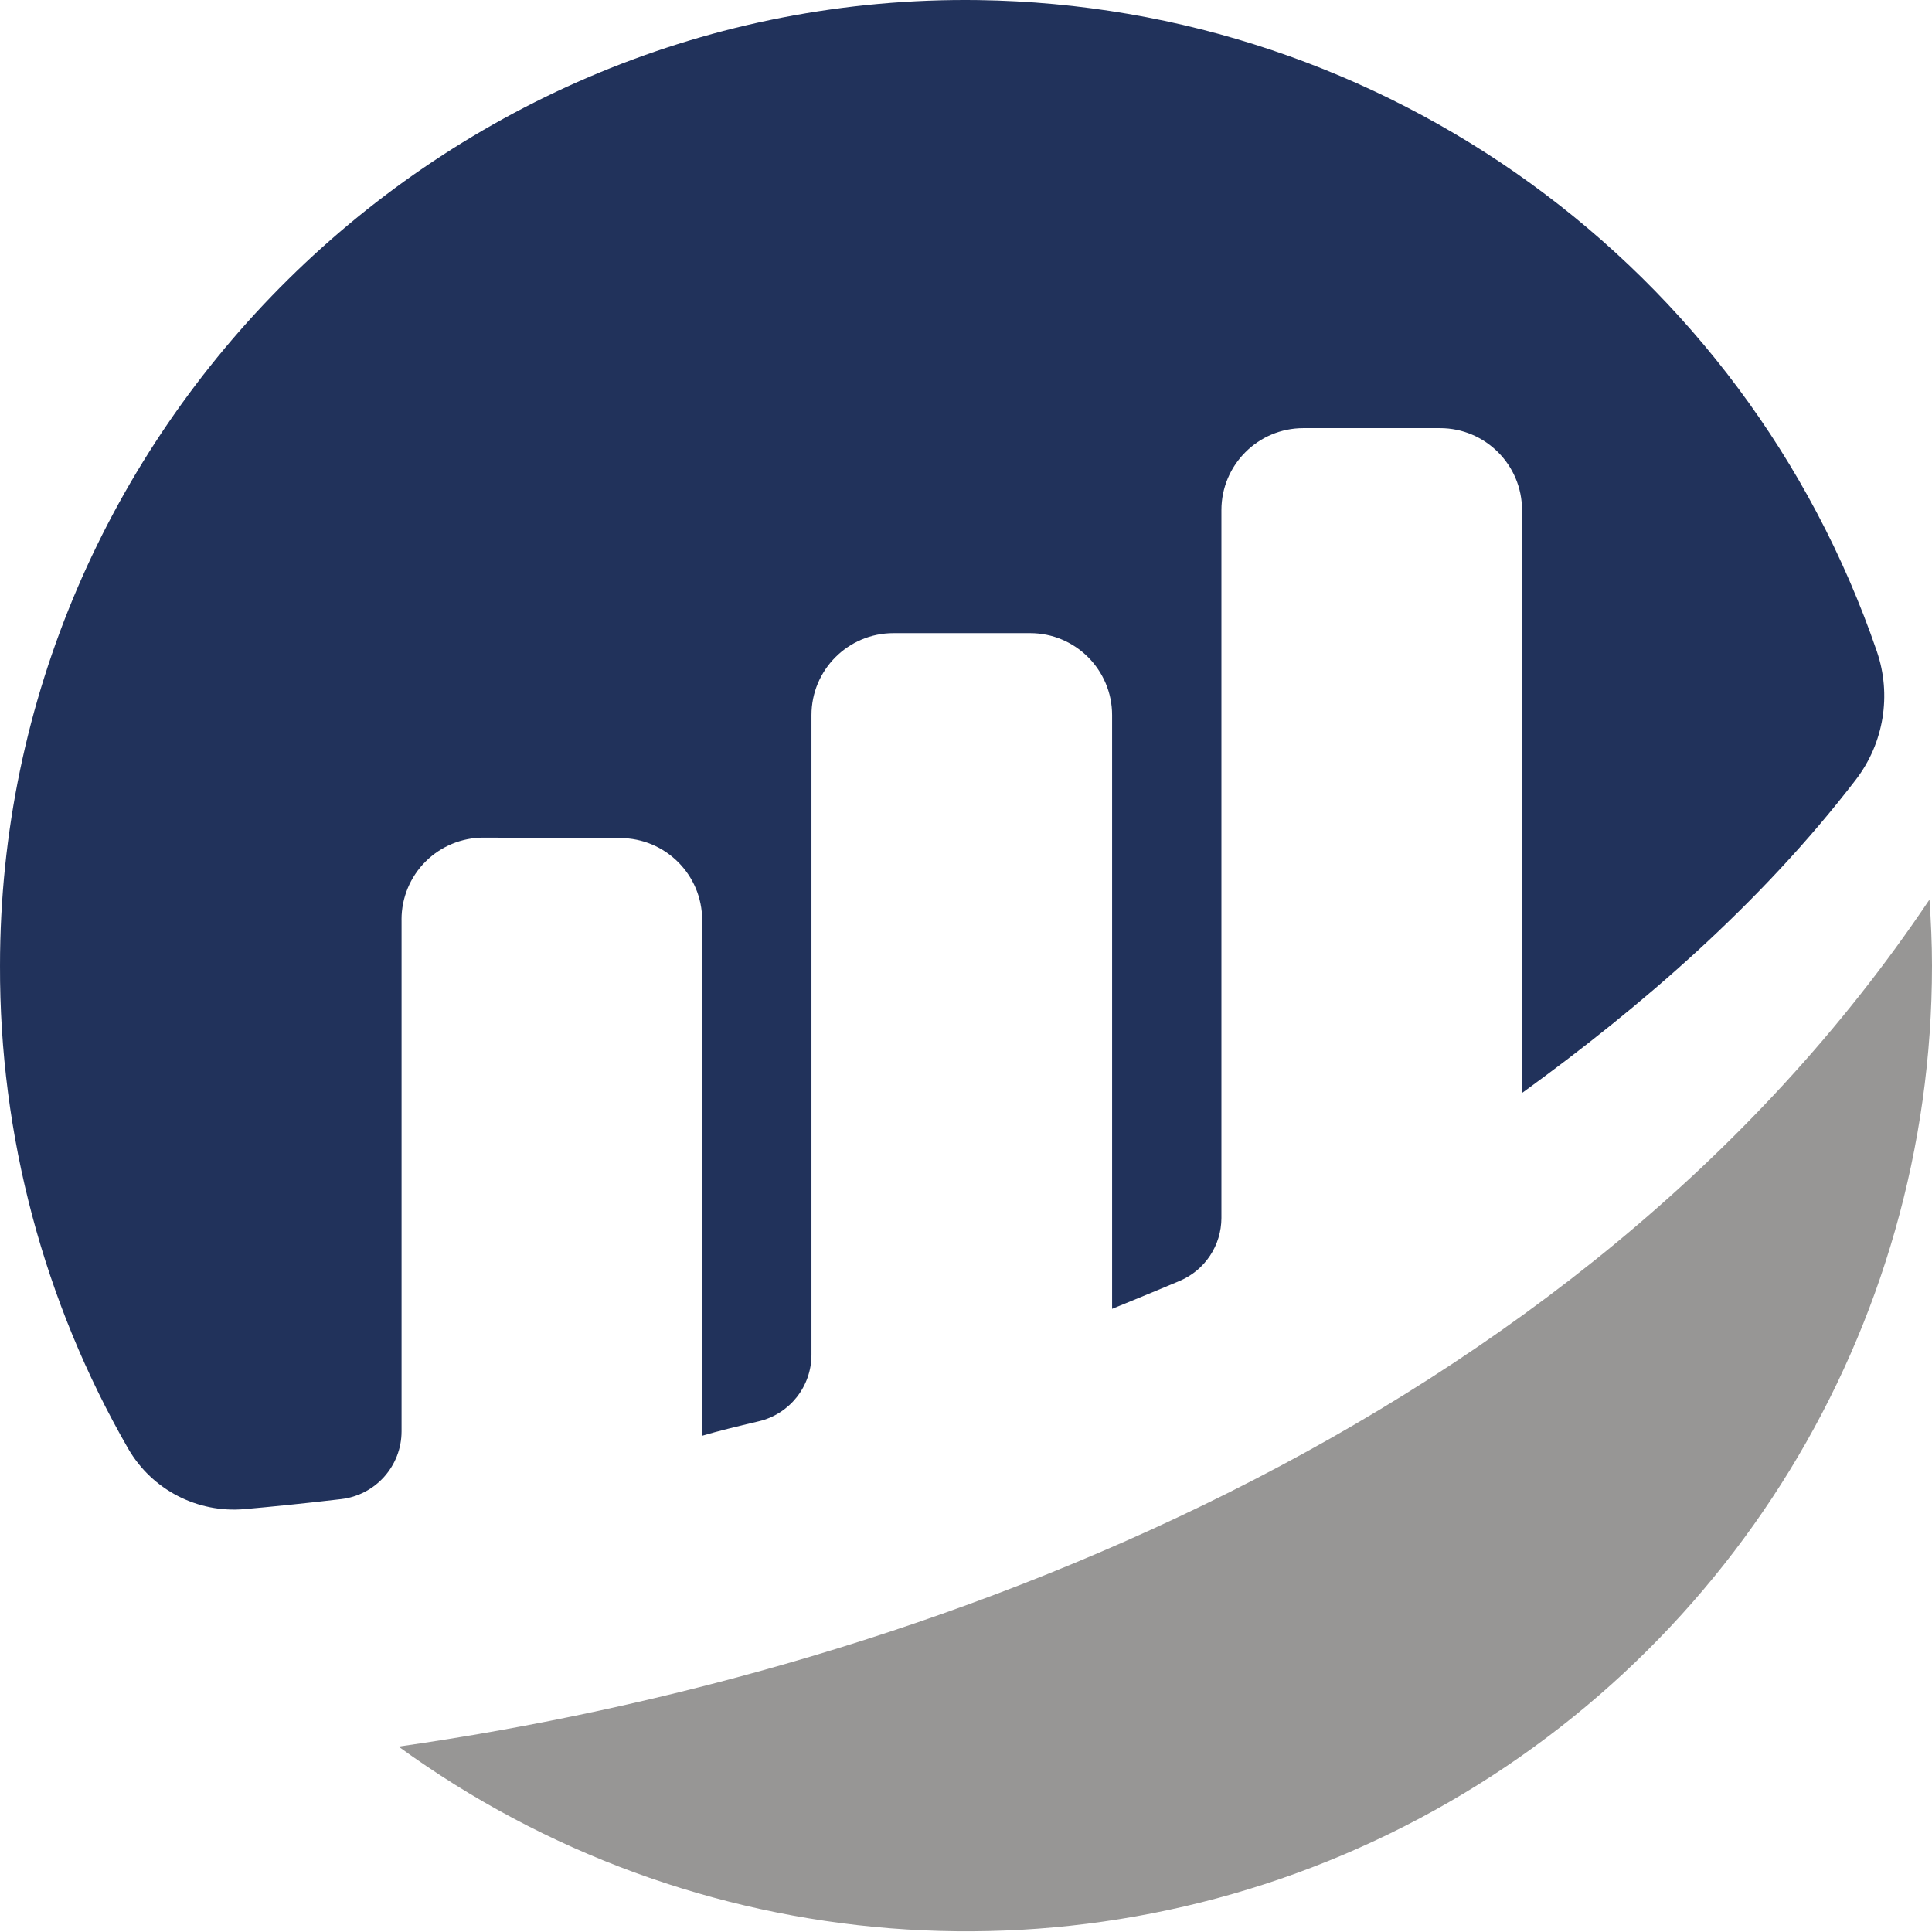
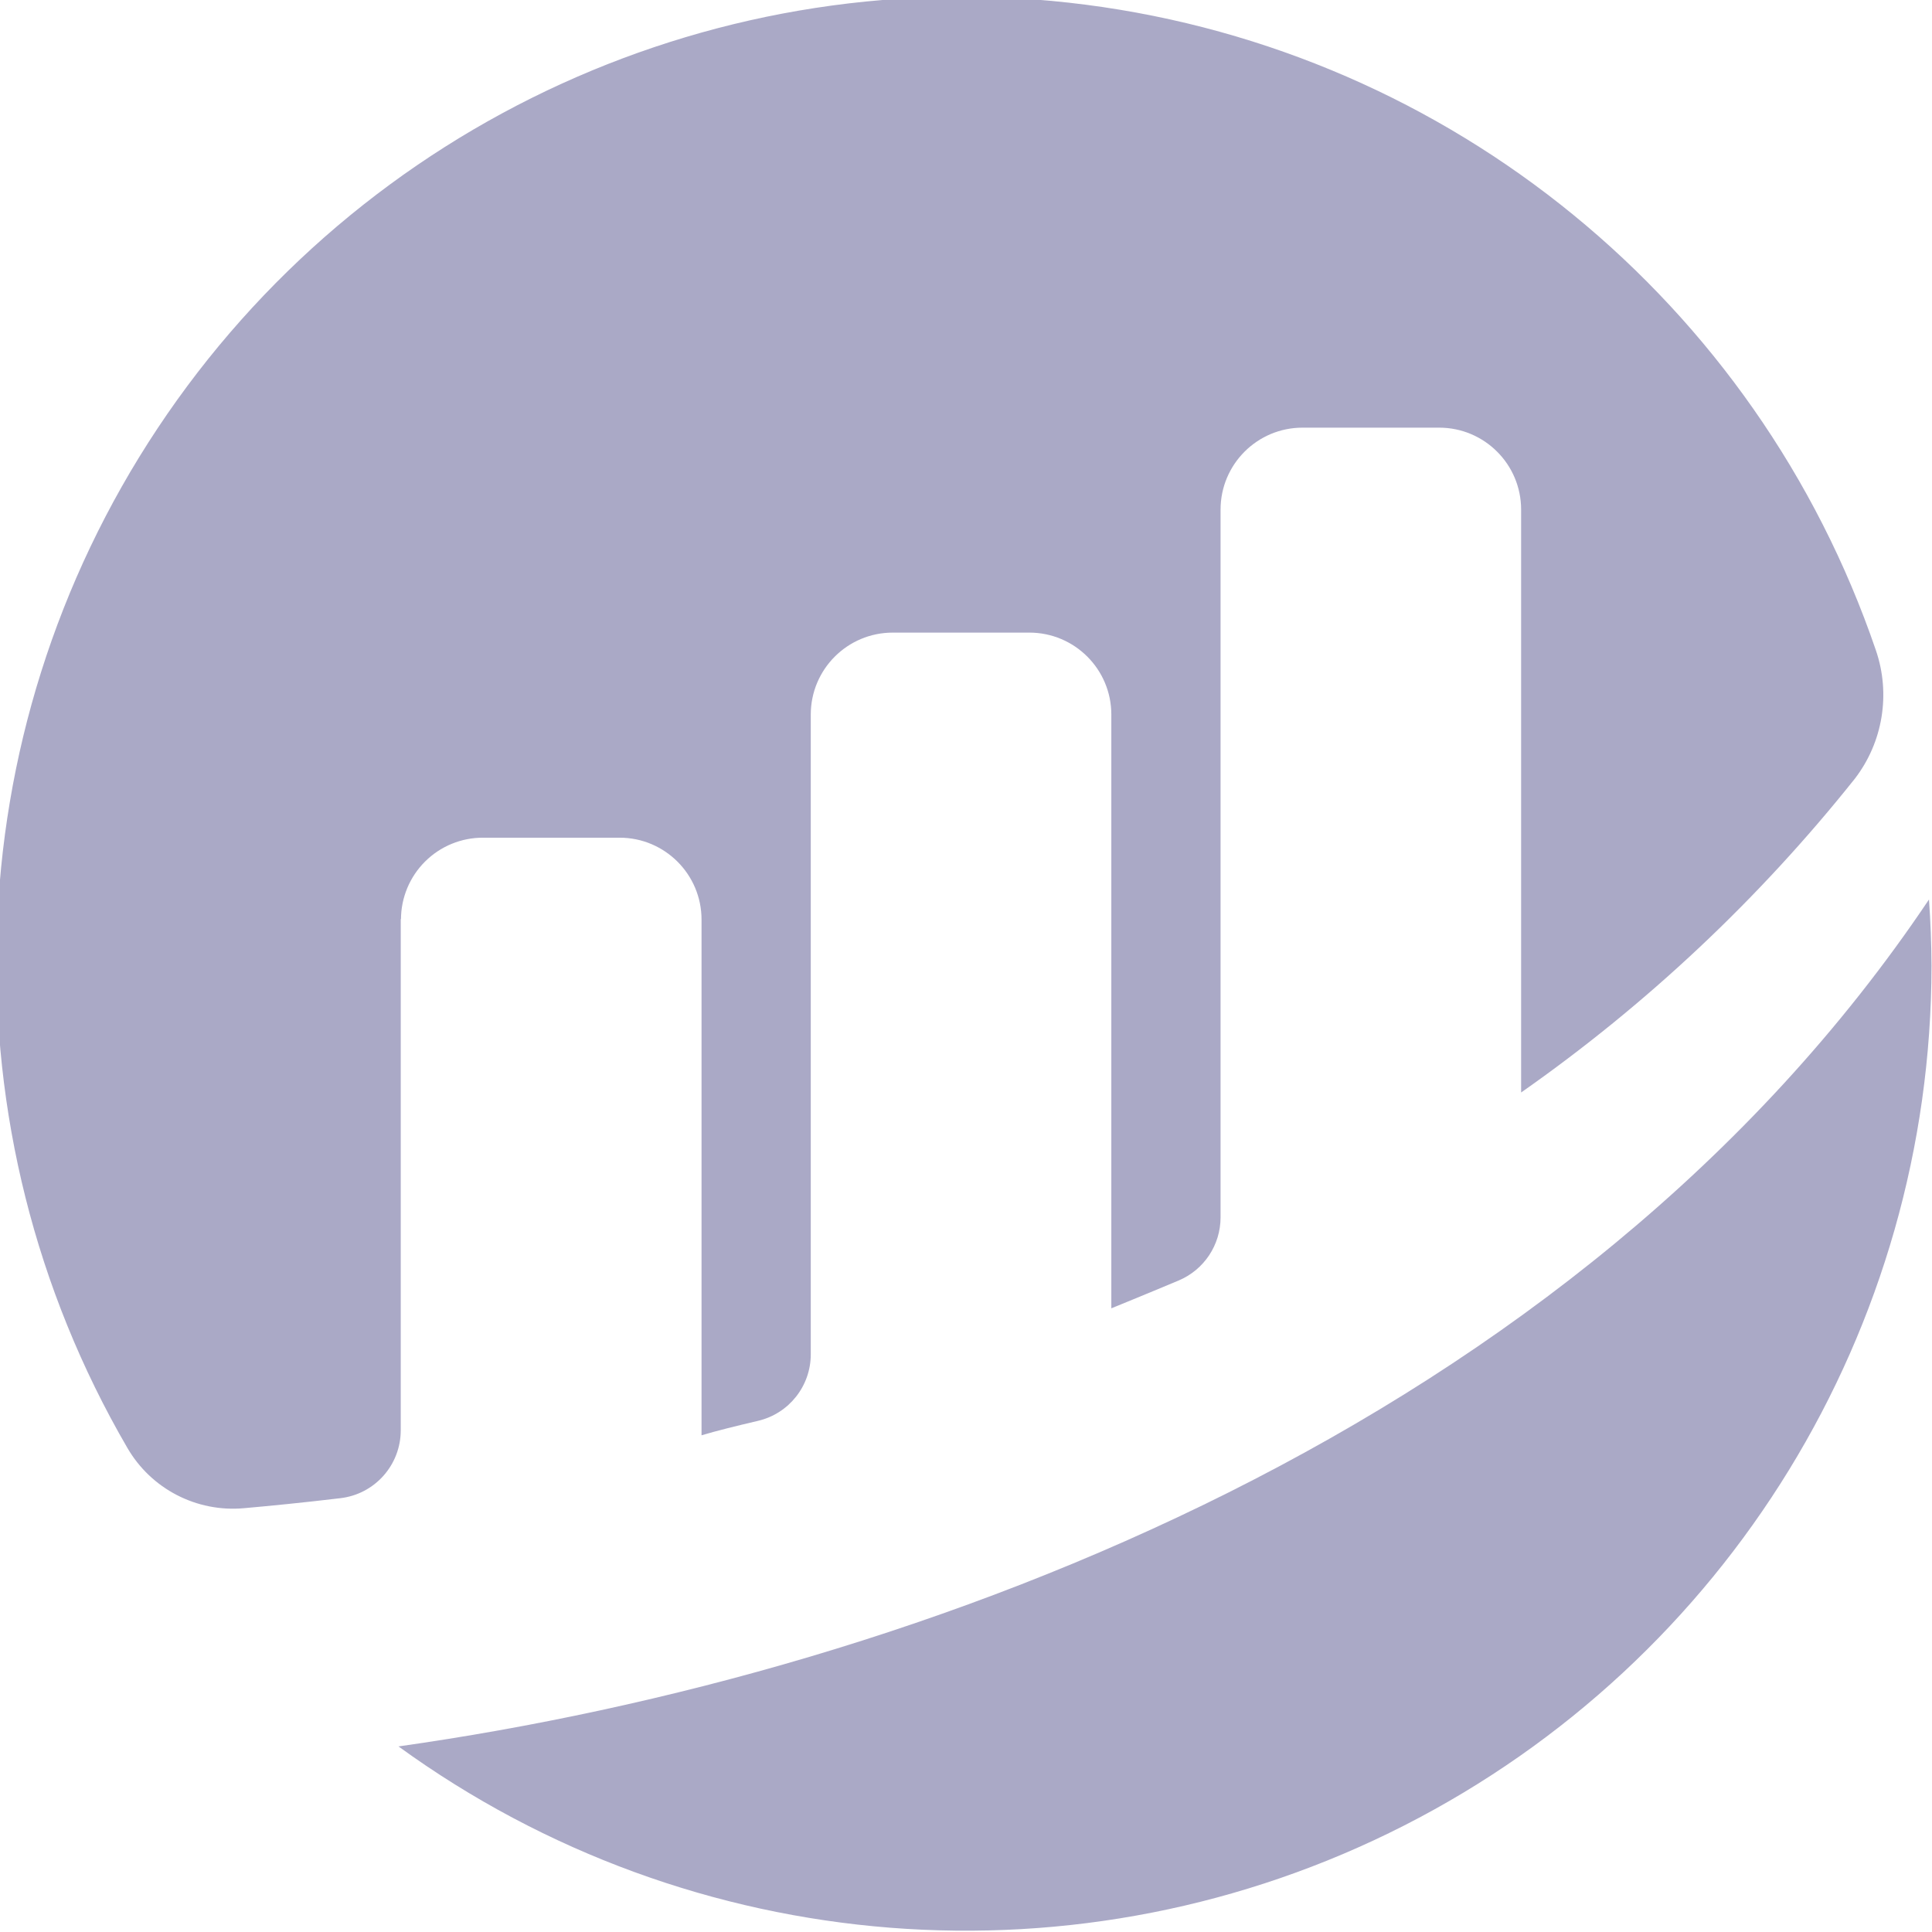
- <svg xmlns="http://www.w3.org/2000/svg" width="293.775" height="293.671" viewBox="0 0 293.775 293.671">
-   <g id="etherscan-logo-circle" transform="translate(-219.378 -213.33)">
-     <path id="Path_1" data-name="Path 1" d="M280.433,353.152A12.45,12.45,0,0,1,292.941,340.7l20.737.068a12.467,12.467,0,0,1,12.467,12.467v78.414c2.336-.692,5.332-1.43,8.614-2.2a10.389,10.389,0,0,0,8.009-10.11V322.073a12.469,12.469,0,0,1,12.468-12.47h20.778a12.469,12.469,0,0,1,12.467,12.467v90.279s5.2-2.106,10.269-4.245a10.408,10.408,0,0,0,6.353-9.577V290.9a12.466,12.466,0,0,1,12.466-12.467h20.778A12.468,12.468,0,0,1,450.815,290.9v88.625c18.014-13.055,36.271-28.758,50.759-47.639a20.926,20.926,0,0,0,3.185-19.537,146.6,146.6,0,0,0-136.644-99.006c-81.439-1.094-148.744,65.385-148.736,146.834a146.371,146.371,0,0,0,19.5,73.45,18.56,18.56,0,0,0,17.707,9.173c3.931-.346,8.825-.835,14.643-1.518a10.383,10.383,0,0,0,9.209-10.306V353.152" fill="#21325b" />
-     <path id="Path_2" data-name="Path 2" d="M244.417,398.641A146.808,146.808,0,0,0,477.589,279.9c0-3.381-.157-6.724-.383-10.049-53.642,80-152.686,117.4-232.79,128.793" transform="translate(35.564 80.269)" fill="#979695" />
+ <svg xmlns="http://www.w3.org/2000/svg" width="16.006" height="16" viewBox="0 0 16.006 16">
+   <g style="opacity:.5">
+     <path data-name="Path 1" d="M222.7 220.948a.678.678 0 0 1 .681-.678h1.13a.679.679 0 0 1 .679.679v4.272c.127-.038.29-.078.469-.12a.566.566 0 0 0 .436-.551v-5.3a.679.679 0 0 1 .679-.679h1.132a.679.679 0 0 1 .679.679v4.919s.283-.115.559-.231a.567.567 0 0 0 .346-.522v-5.864a.679.679 0 0 1 .679-.679h1.132a.679.679 0 0 1 .679.679v4.829a13.278 13.278 0 0 0 2.765-2.6 1.14 1.14 0 0 0 .174-1.064 8 8 0 1 0-14.486 6.608 1.011 1.011 0 0 0 .965.5c.214-.019.481-.045.8-.083a.566.566 0 0 0 .5-.562v-4.24" style="fill:#56538e" transform="translate(-219.378 -213.33)" />
+     <path data-name="Path 2" d="M244.416 276.868a8 8 0 0 0 12.7-6.469 8.31 8.31 0 0 0-.021-.548c-2.923 4.359-8.319 6.4-12.683 7.017" transform="translate(-241.114 -262.399)" style="fill:#56538e" />
  </g>
</svg>
